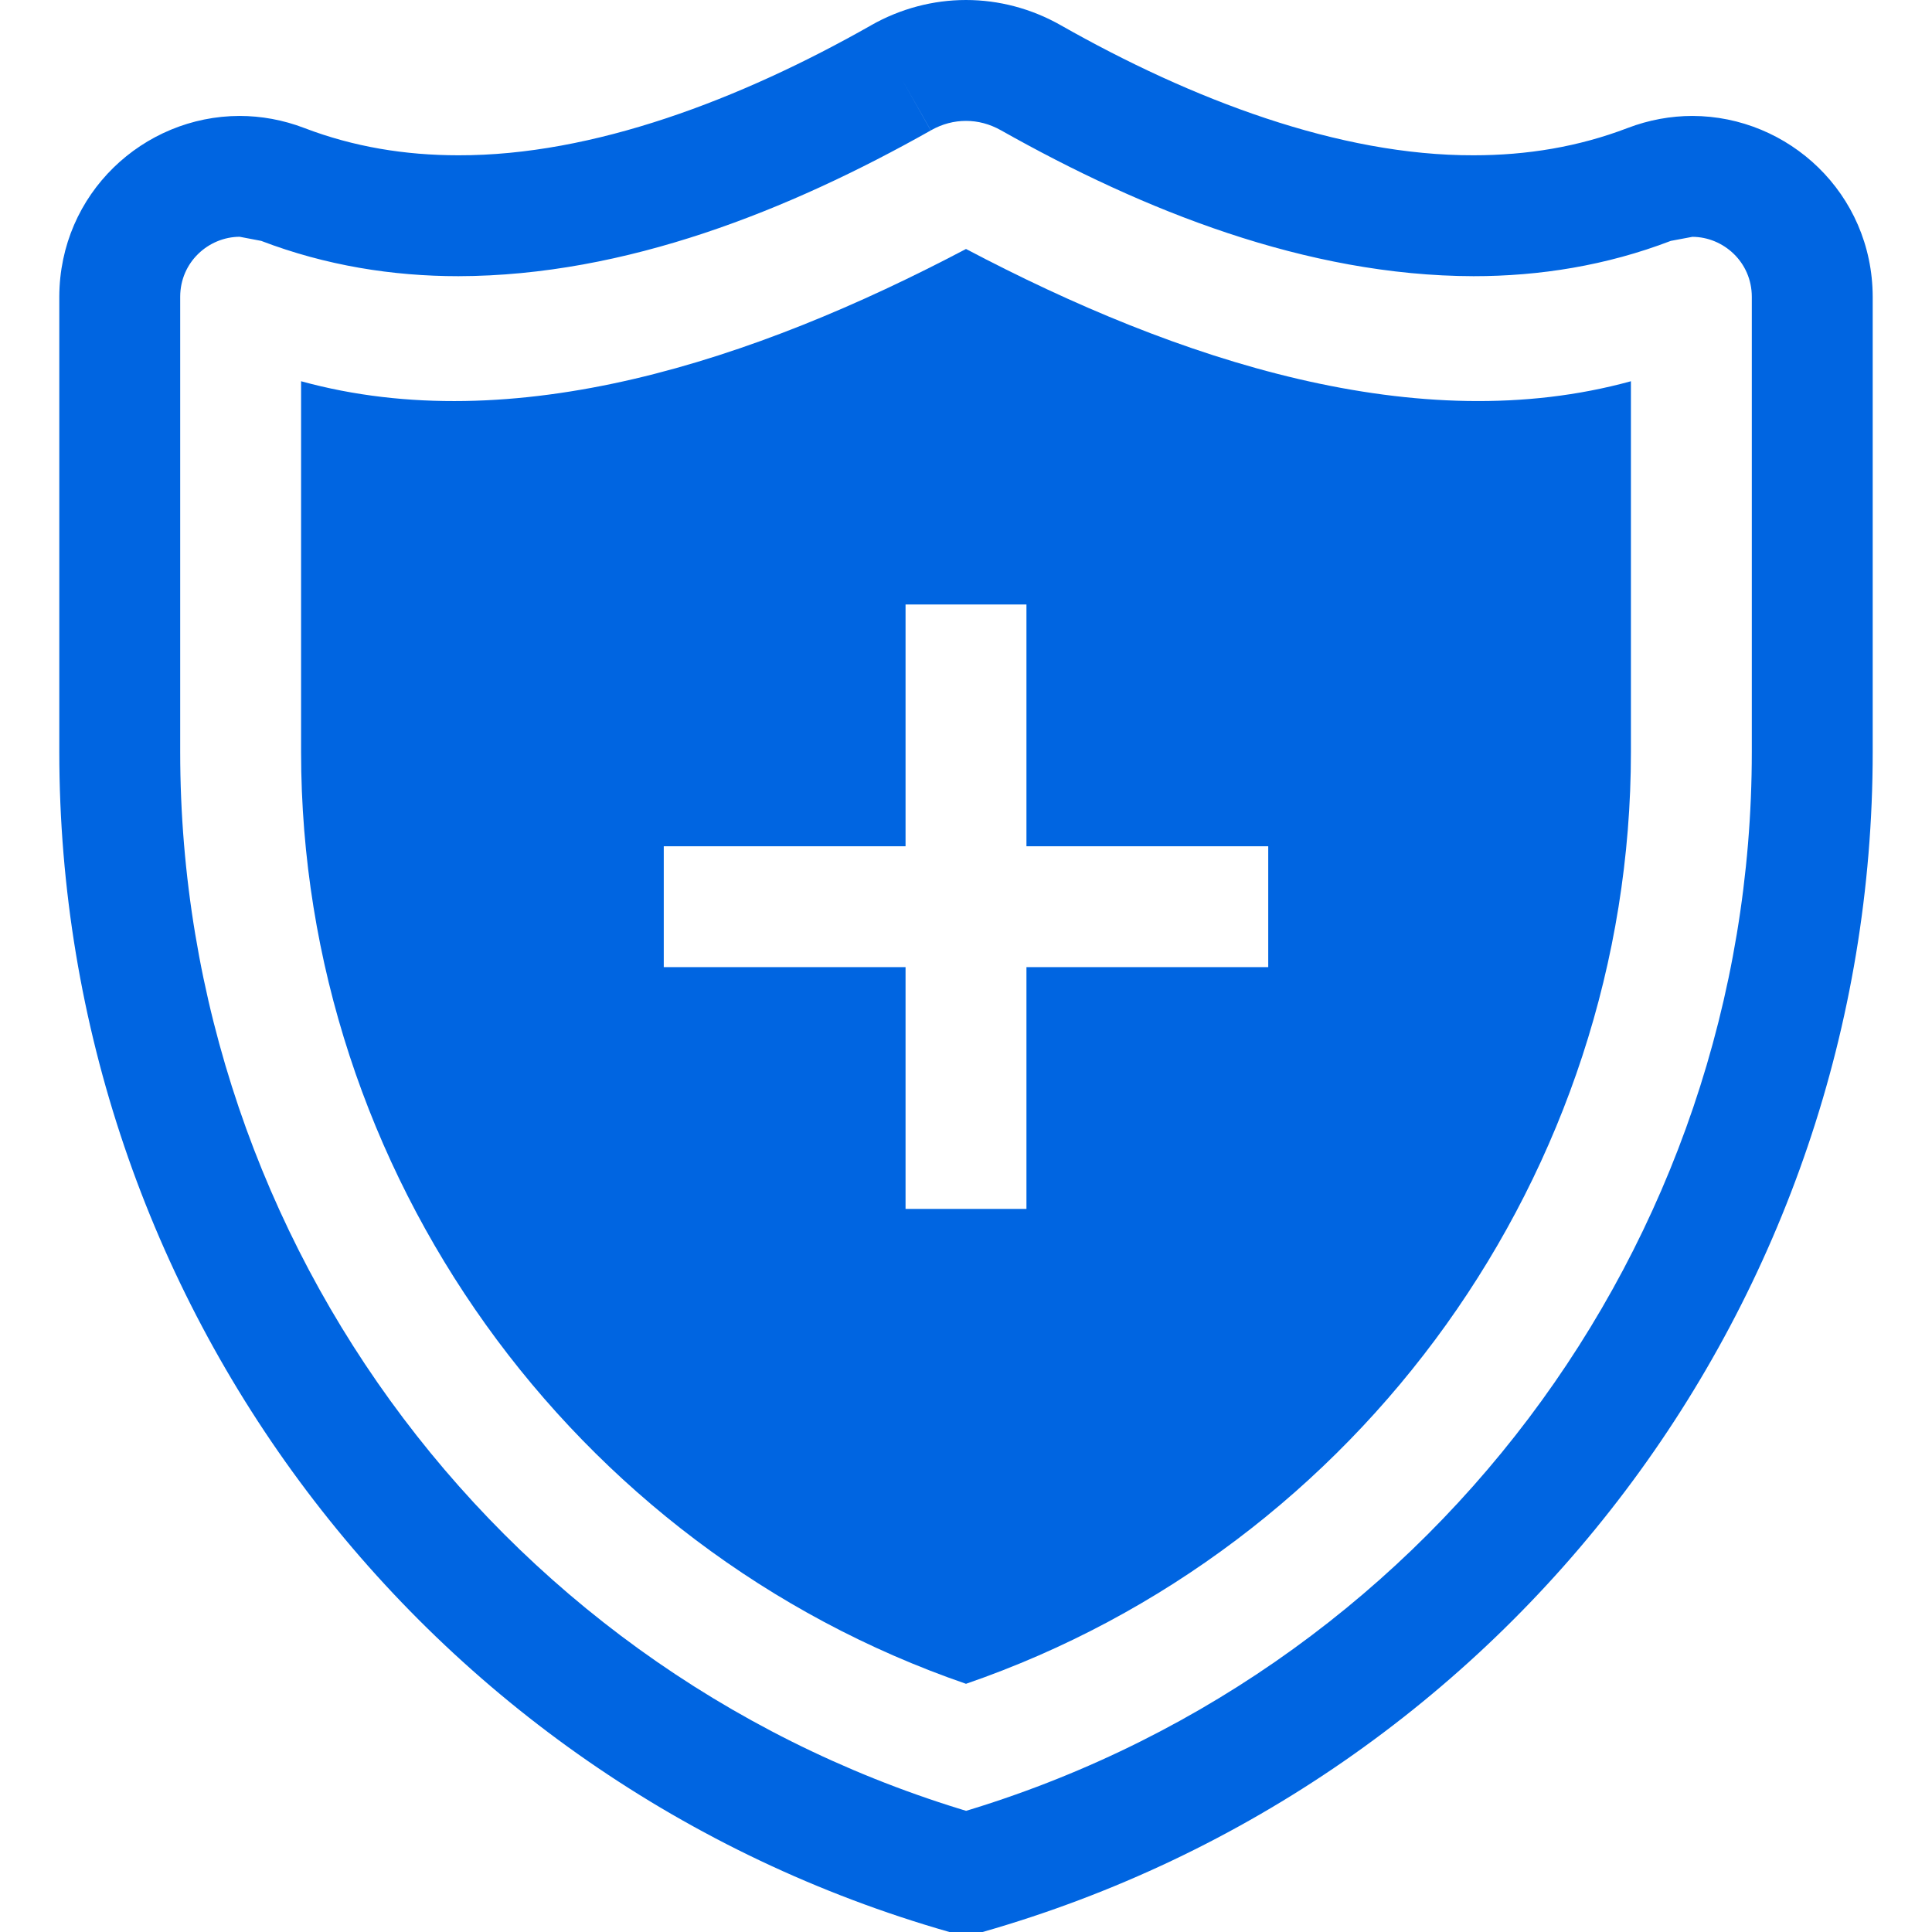
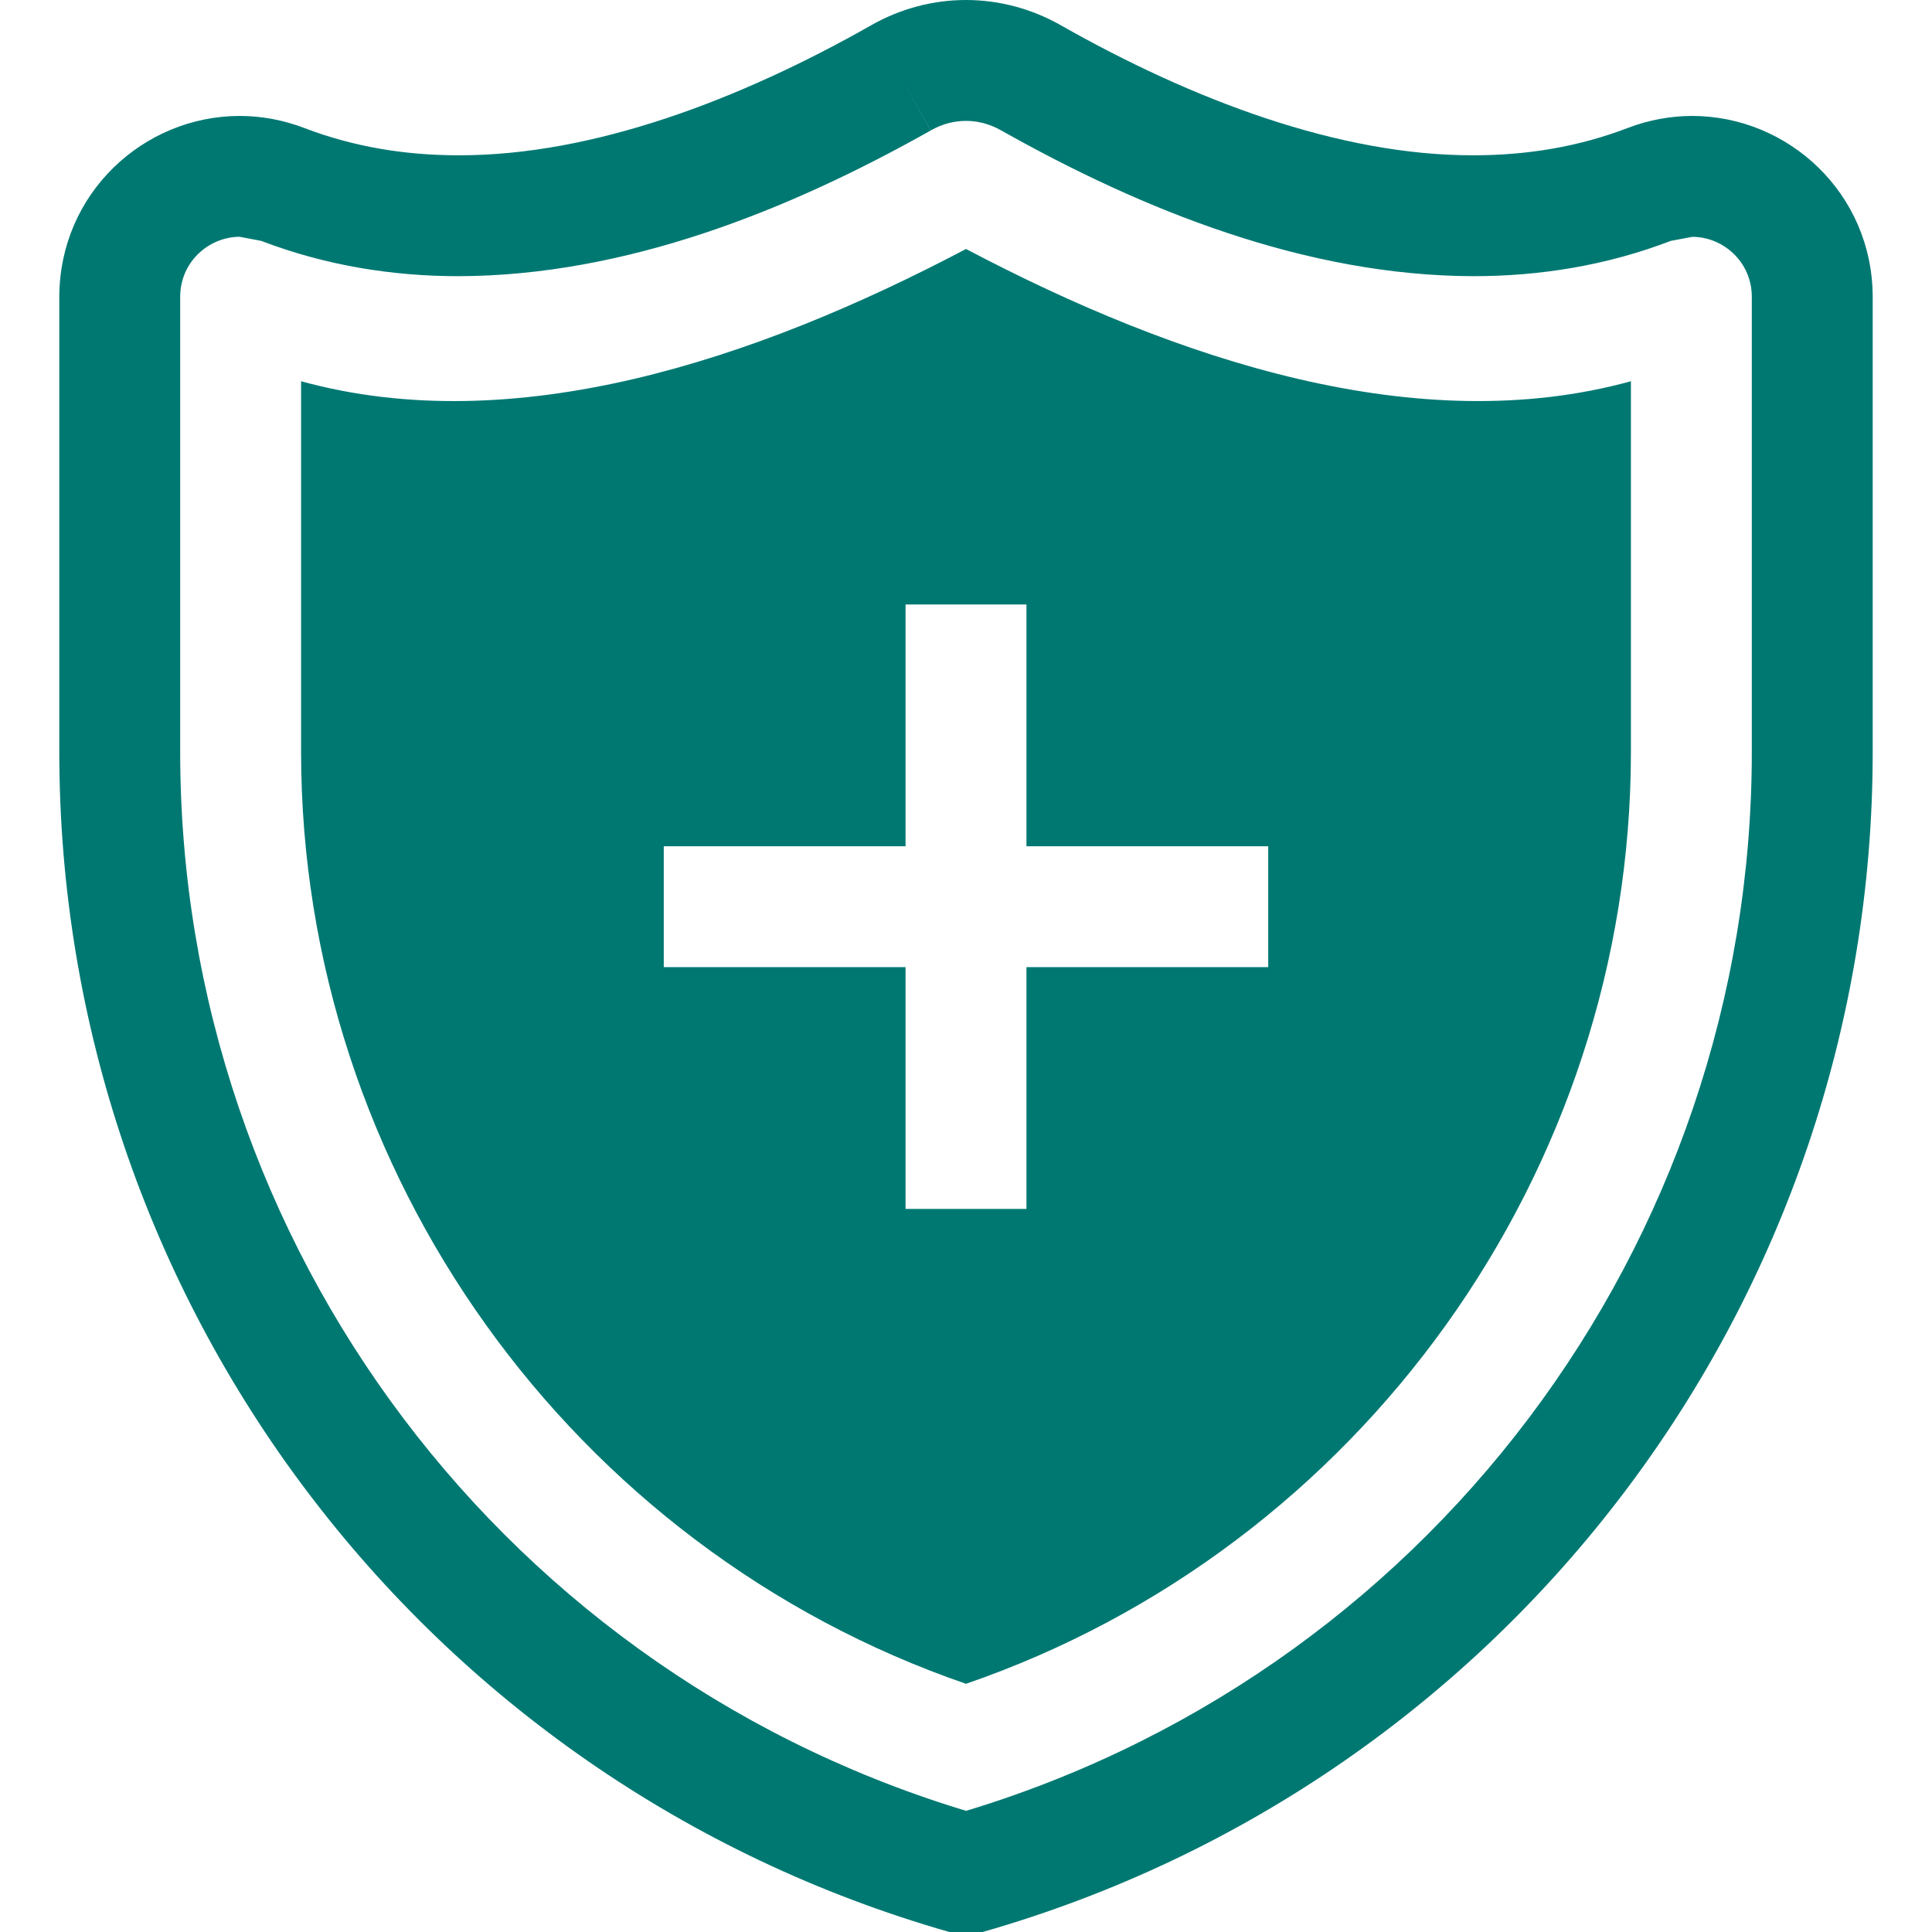
<svg xmlns="http://www.w3.org/2000/svg" version="1.1" id="Layer_1" x="0px" y="0px" viewBox="0 0 511.392 511.392" style="enable-background:new 0 0 511.392 511.392;" xml:space="preserve">
-   <path style="fill:#0065e1;" d="M238.496,20.592l-7.872-13.92C195.936,26.368,156.96,41.2,121.344,41.104  c-14.112,0-27.728-2.224-40.784-7.216c-5.632-2.16-11.456-3.2-17.152-3.2C38,30.72,15.776,51.168,15.696,78.544V192v7.04  c0,145.04,96.144,272.496,235.6,312.352h8.8c139.456-39.856,235.6-167.312,235.6-312.352V192V78.544  c-0.08-27.376-22.304-47.808-47.728-47.856c-5.68,0-11.52,1.04-17.152,3.2c-13.056,4.992-26.656,7.216-40.768,7.216  c-35.616,0.096-74.592-14.736-109.28-34.432C273.024,2.272,264.368,0,255.696,0s-17.328,2.272-25.088,6.672L238.496,20.592  l7.888,13.92c3.056-1.728,6.192-2.512,9.312-2.512s6.24,0.784,9.328,2.528c37.472,21.12,80.72,38.48,125.024,38.576  c17.488,0,35.136-2.8,52.208-9.344l5.712-1.072c8.24,0.032,15.712,6.704,15.728,15.856V192v7.04  c0,130.752-86.672,245.664-212.4,281.584l4.4,15.376l4.4-15.392c-125.728-35.904-212.4-150.816-212.4-281.568V192V78.544  c0.016-9.152,7.472-15.824,15.728-15.872l5.712,1.088c17.072,6.528,34.72,9.344,52.208,9.344  c44.304-0.096,87.552-17.456,125.024-38.576L238.496,20.592z" />
-   <path style="fill:#0065e1;" d="M255.696,65.904c-56.176,29.616-119.76,50.496-176,35.008v98.128  c0,111.216,71.696,210.752,176,246.656c104.304-35.904,176-135.44,176-246.656v-98.128  C375.488,116.384,311.904,95.536,255.696,65.904z M335.696,256h-64v64h-32v-64h-64v-32h64v-64h32v64h64V256z" />
+   <path style="fill:#007872;" d="M238.496,20.592l-7.872-13.92C195.936,26.368,156.96,41.2,121.344,41.104  c-14.112,0-27.728-2.224-40.784-7.216c-5.632-2.16-11.456-3.2-17.152-3.2C38,30.72,15.776,51.168,15.696,78.544V192v7.04  c0,145.04,96.144,272.496,235.6,312.352h8.8c139.456-39.856,235.6-167.312,235.6-312.352V192V78.544  c-0.08-27.376-22.304-47.808-47.728-47.856c-5.68,0-11.52,1.04-17.152,3.2c-13.056,4.992-26.656,7.216-40.768,7.216  c-35.616,0.096-74.592-14.736-109.28-34.432C273.024,2.272,264.368,0,255.696,0s-17.328,2.272-25.088,6.672L238.496,20.592  l7.888,13.92c3.056-1.728,6.192-2.512,9.312-2.512s6.24,0.784,9.328,2.528c37.472,21.12,80.72,38.48,125.024,38.576  c17.488,0,35.136-2.8,52.208-9.344l5.712-1.072c8.24,0.032,15.712,6.704,15.728,15.856V192v7.04  c0,130.752-86.672,245.664-212.4,281.584l4.4,15.376l4.4-15.392c-125.728-35.904-212.4-150.816-212.4-281.568V192V78.544  c0.016-9.152,7.472-15.824,15.728-15.872l5.712,1.088c17.072,6.528,34.72,9.344,52.208,9.344  c44.304-0.096,87.552-17.456,125.024-38.576L238.496,20.592z" />
+   <path style="fill:#007872;" d="M255.696,65.904c-56.176,29.616-119.76,50.496-176,35.008v98.128  c0,111.216,71.696,210.752,176,246.656c104.304-35.904,176-135.44,176-246.656v-98.128  C375.488,116.384,311.904,95.536,255.696,65.904z M335.696,256h-64v64h-32v-64h-64v-32h64v-64h32v64h64V256z" />
  <g>
</g>
  <g>
</g>
  <g>
</g>
  <g>
</g>
  <g>
</g>
  <g>
</g>
  <g>
</g>
  <g>
</g>
  <g>
</g>
  <g>
</g>
  <g>
</g>
  <g>
</g>
  <g>
</g>
  <g>
</g>
  <g>
</g>
</svg>
